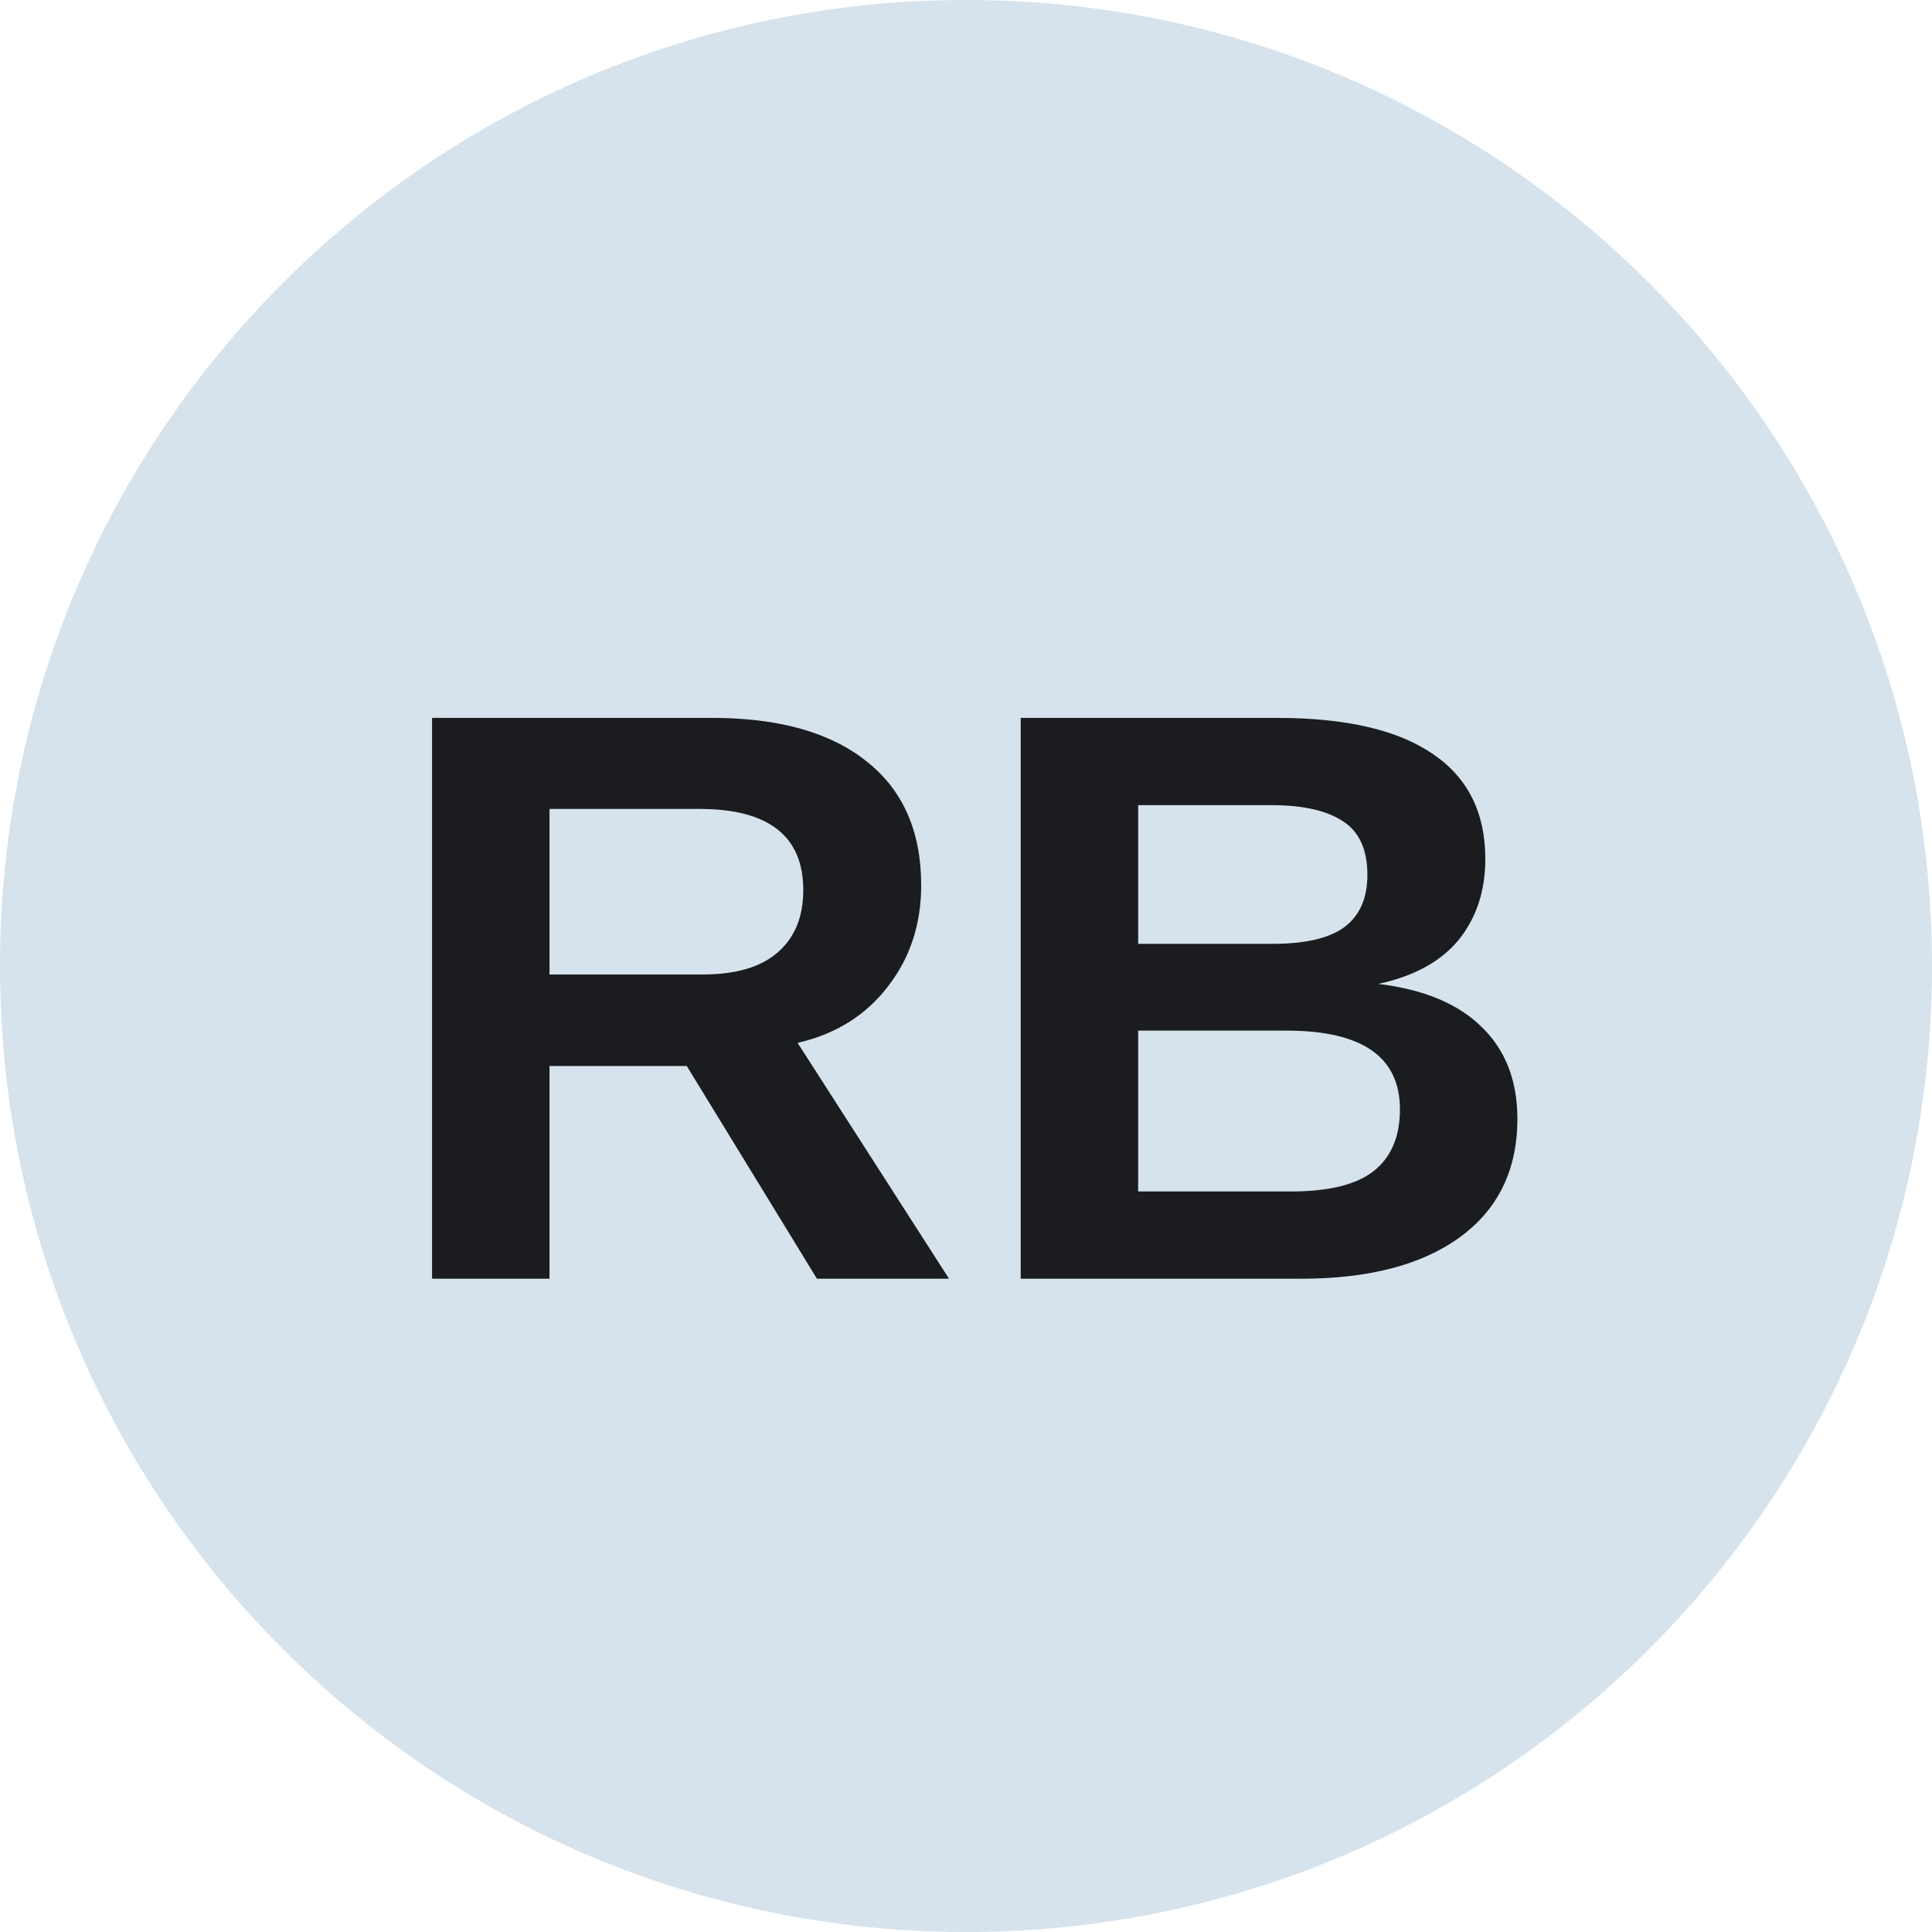
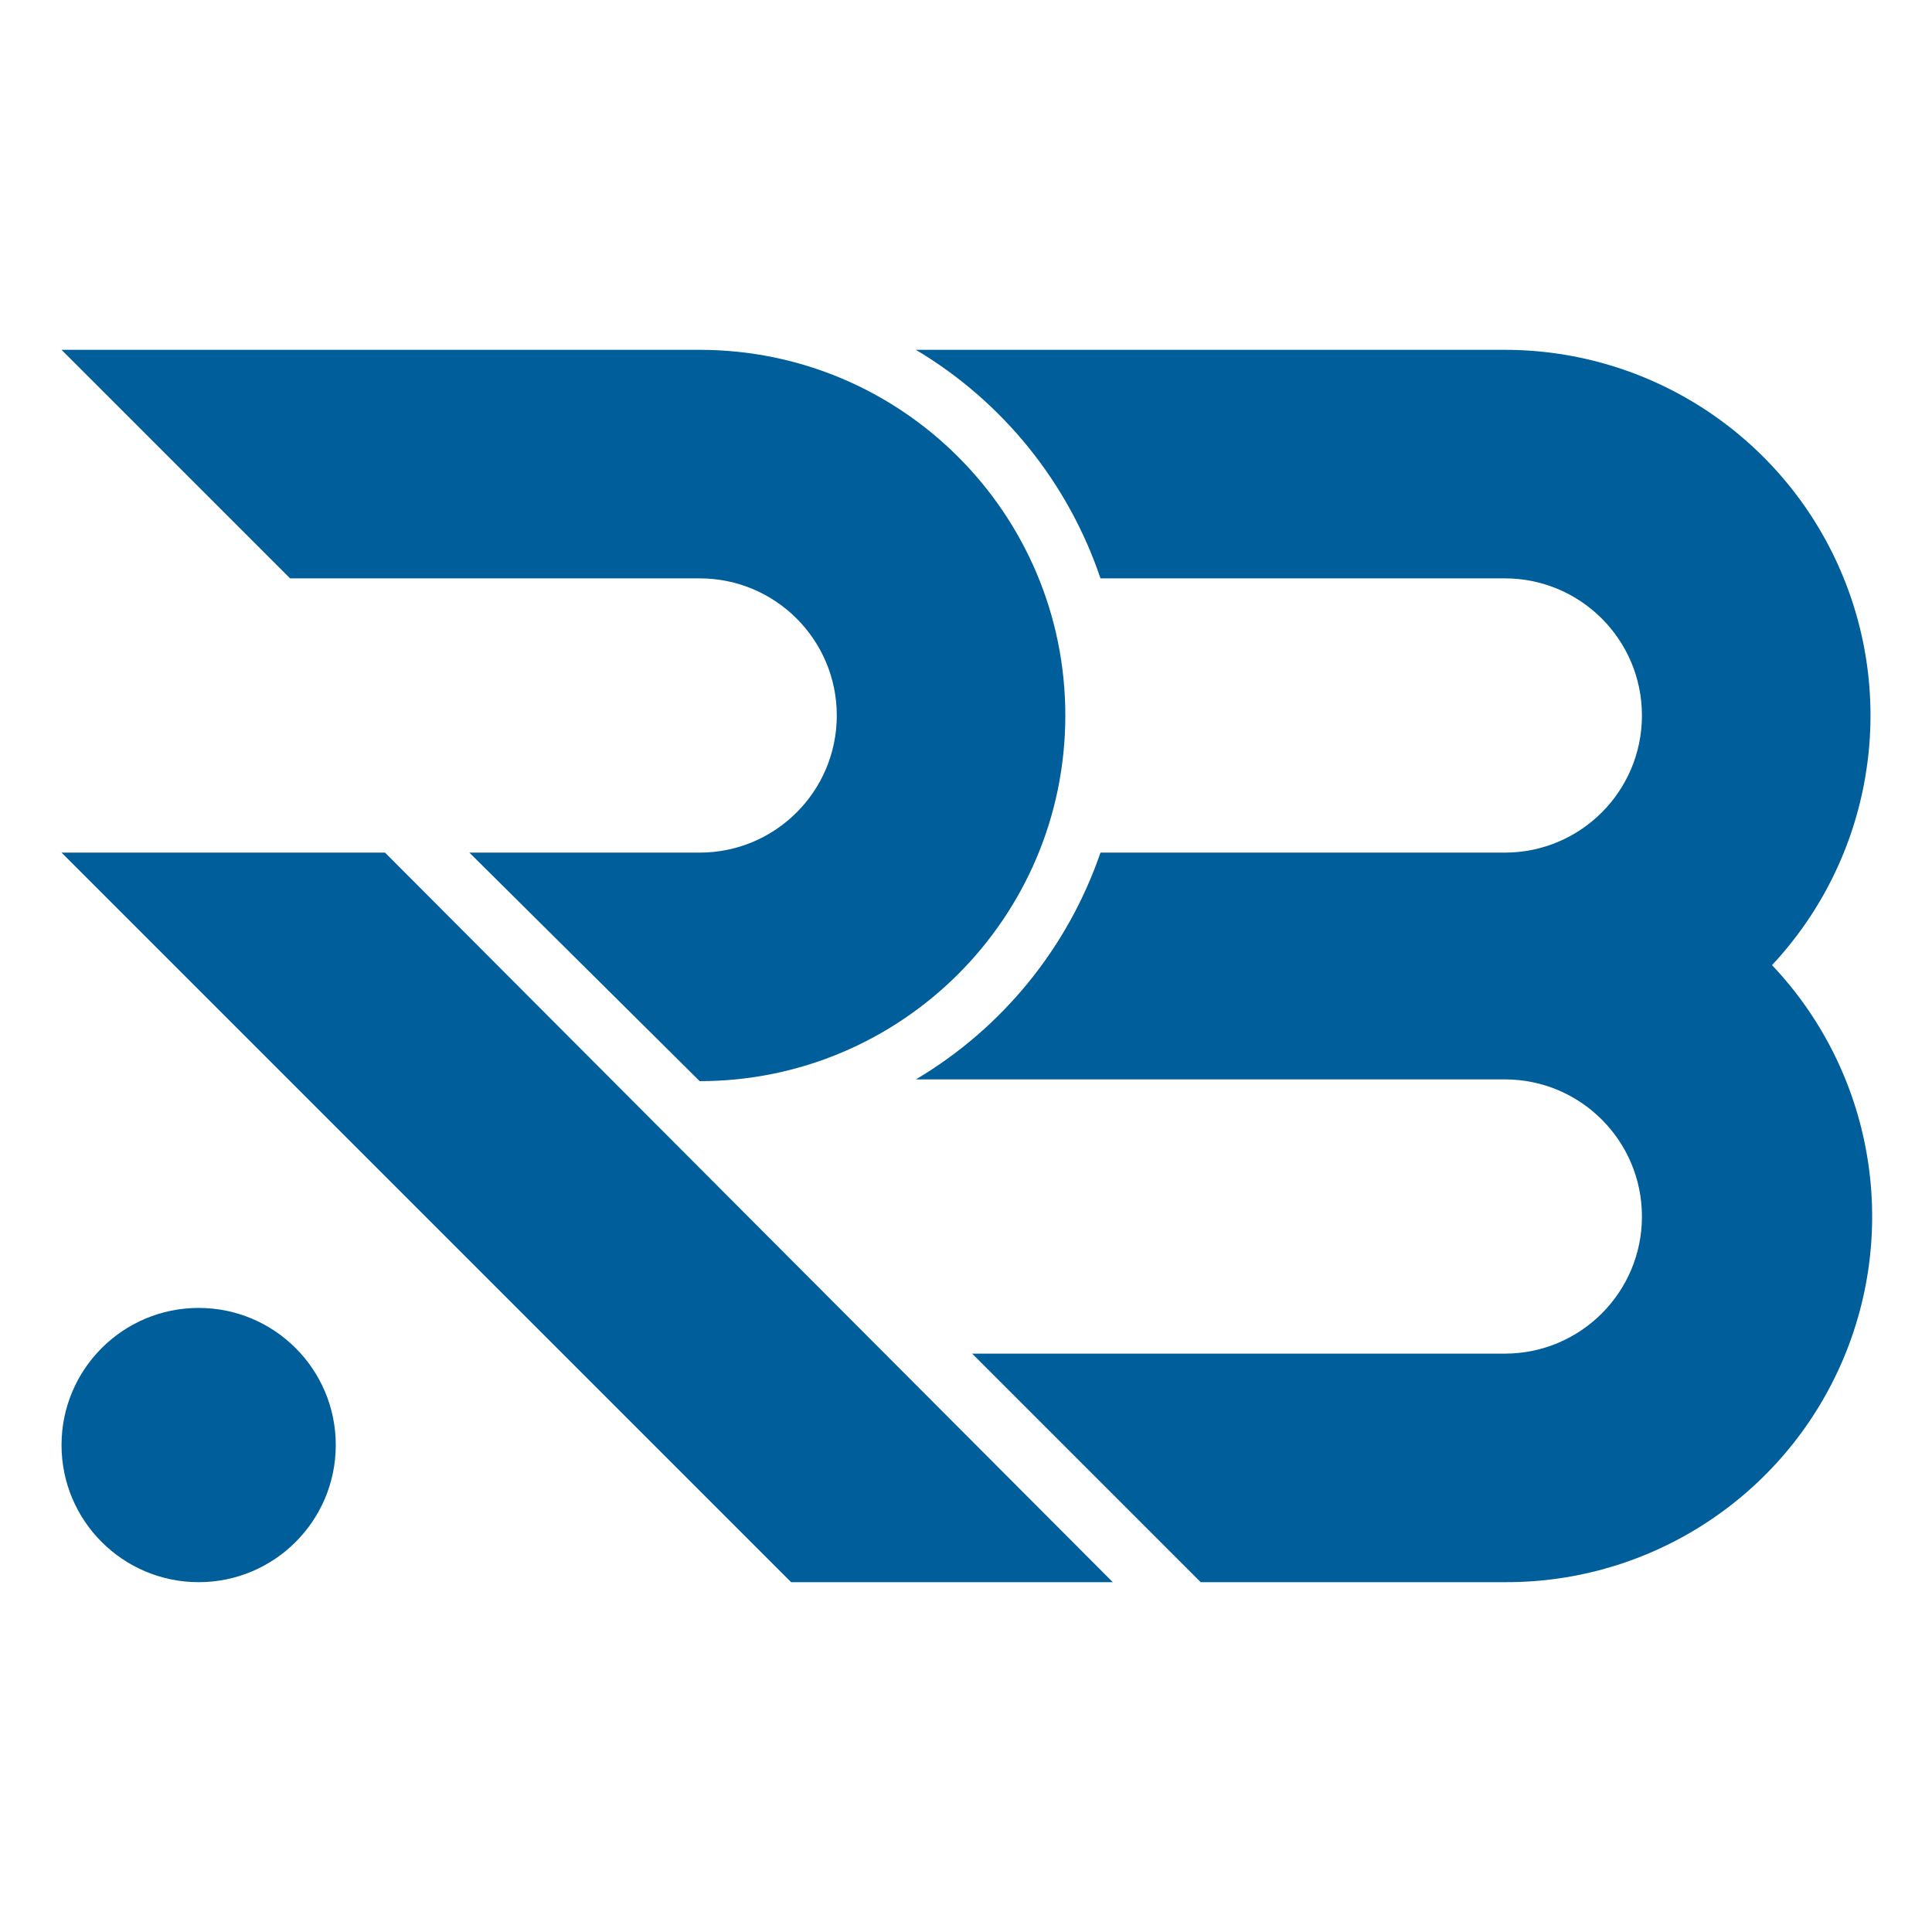
- <svg xmlns="http://www.w3.org/2000/svg" viewBox="0 0 64 64">
-   <circle cx="32" cy="32" r="32" fill="#D6E2EC" />
-   <text x="32" y="33" text-anchor="middle" dominant-baseline="central" font-family="Urbanist, Segoe UI, Arial, sans-serif" font-weight="800" font-size="27" fill="#1B1C1F">RB</text>
+ <svg xmlns="http://www.w3.org/2000/svg" viewBox="457 -117 1099 1099" fill="#005e9a">
+   <path d="M492 82H855A208 208 0 0 1 855 498L724 368H855A78 78 0 0 0 855 212H622Z" />
+   <path d="M492 368H676L1090 783H907Z" />
+   <path d="M492 705a78 78 0 1 0 156 0a78 78 0 1 0-156 0Z" />
+   <path d="M978 82H1313A208 208 0 0 1 1465 432A208 208 0 0 1 1313 783H1140L1010 653H1313A78 78 0 0 0 1313 497H978A241 241 0 0 0 1083 368H1313A78 78 0 0 0 1313 212H1083A241 241 0 0 0 978 82Z" />
</svg>
